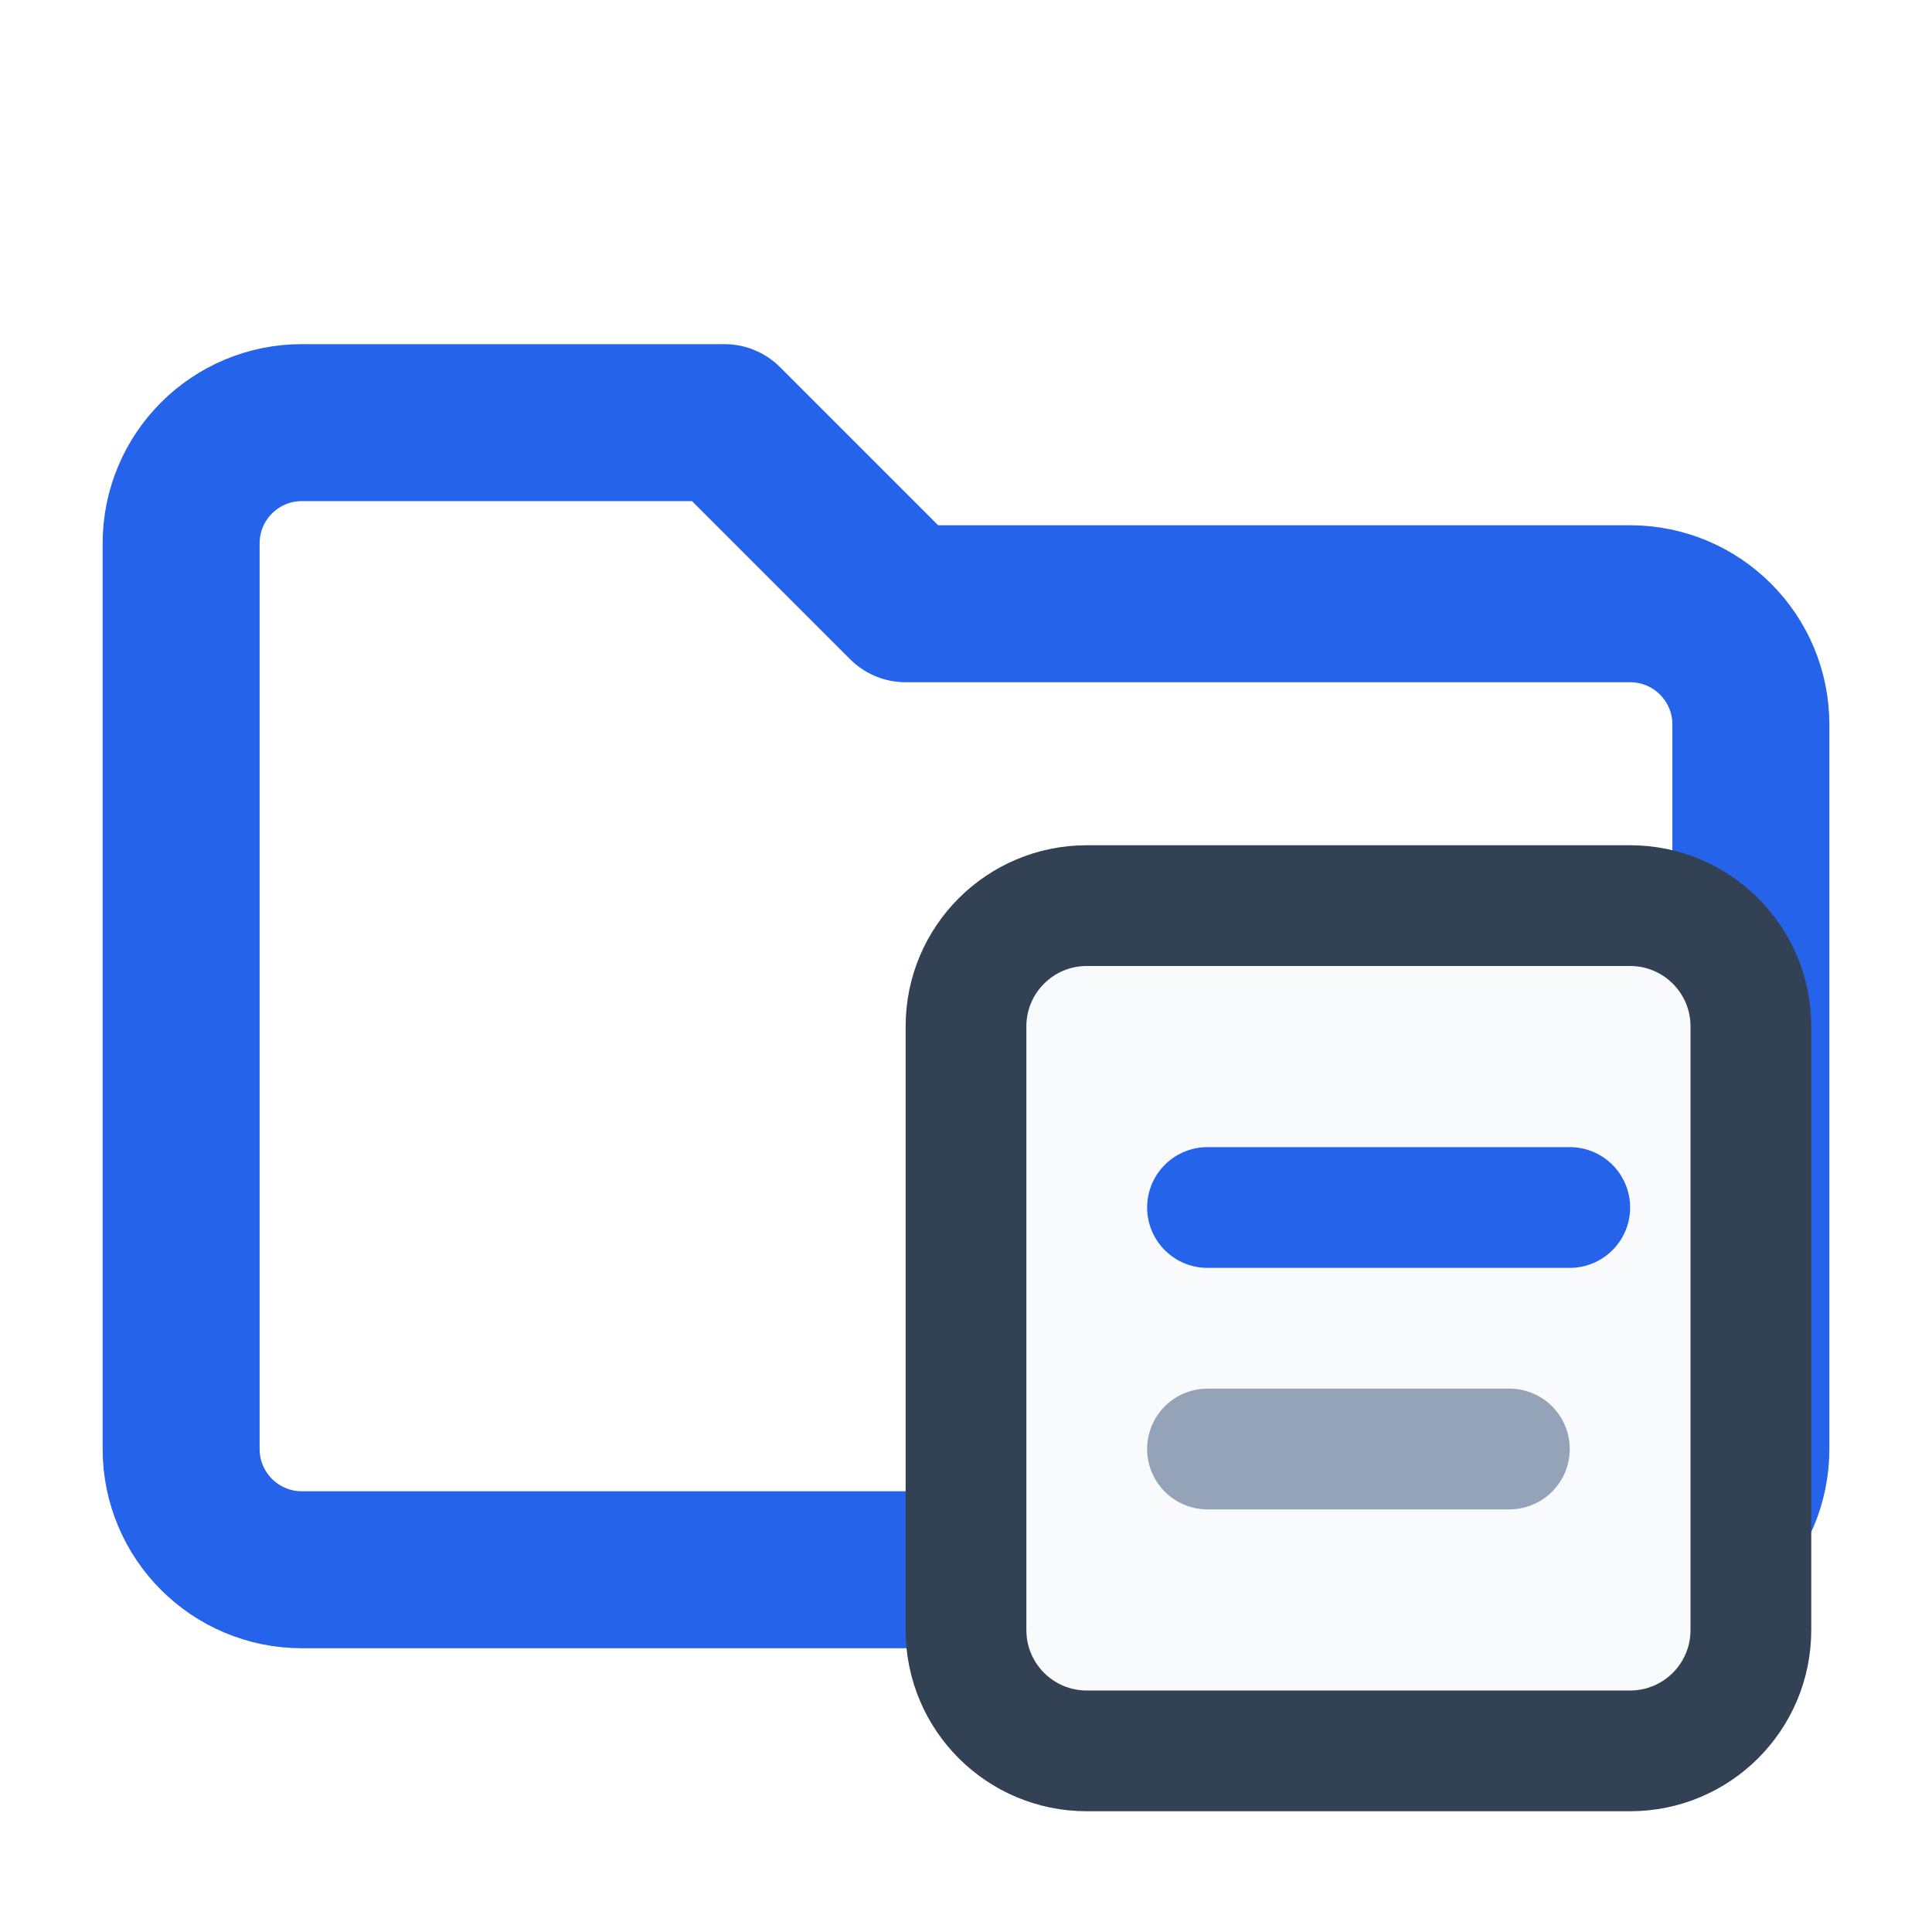
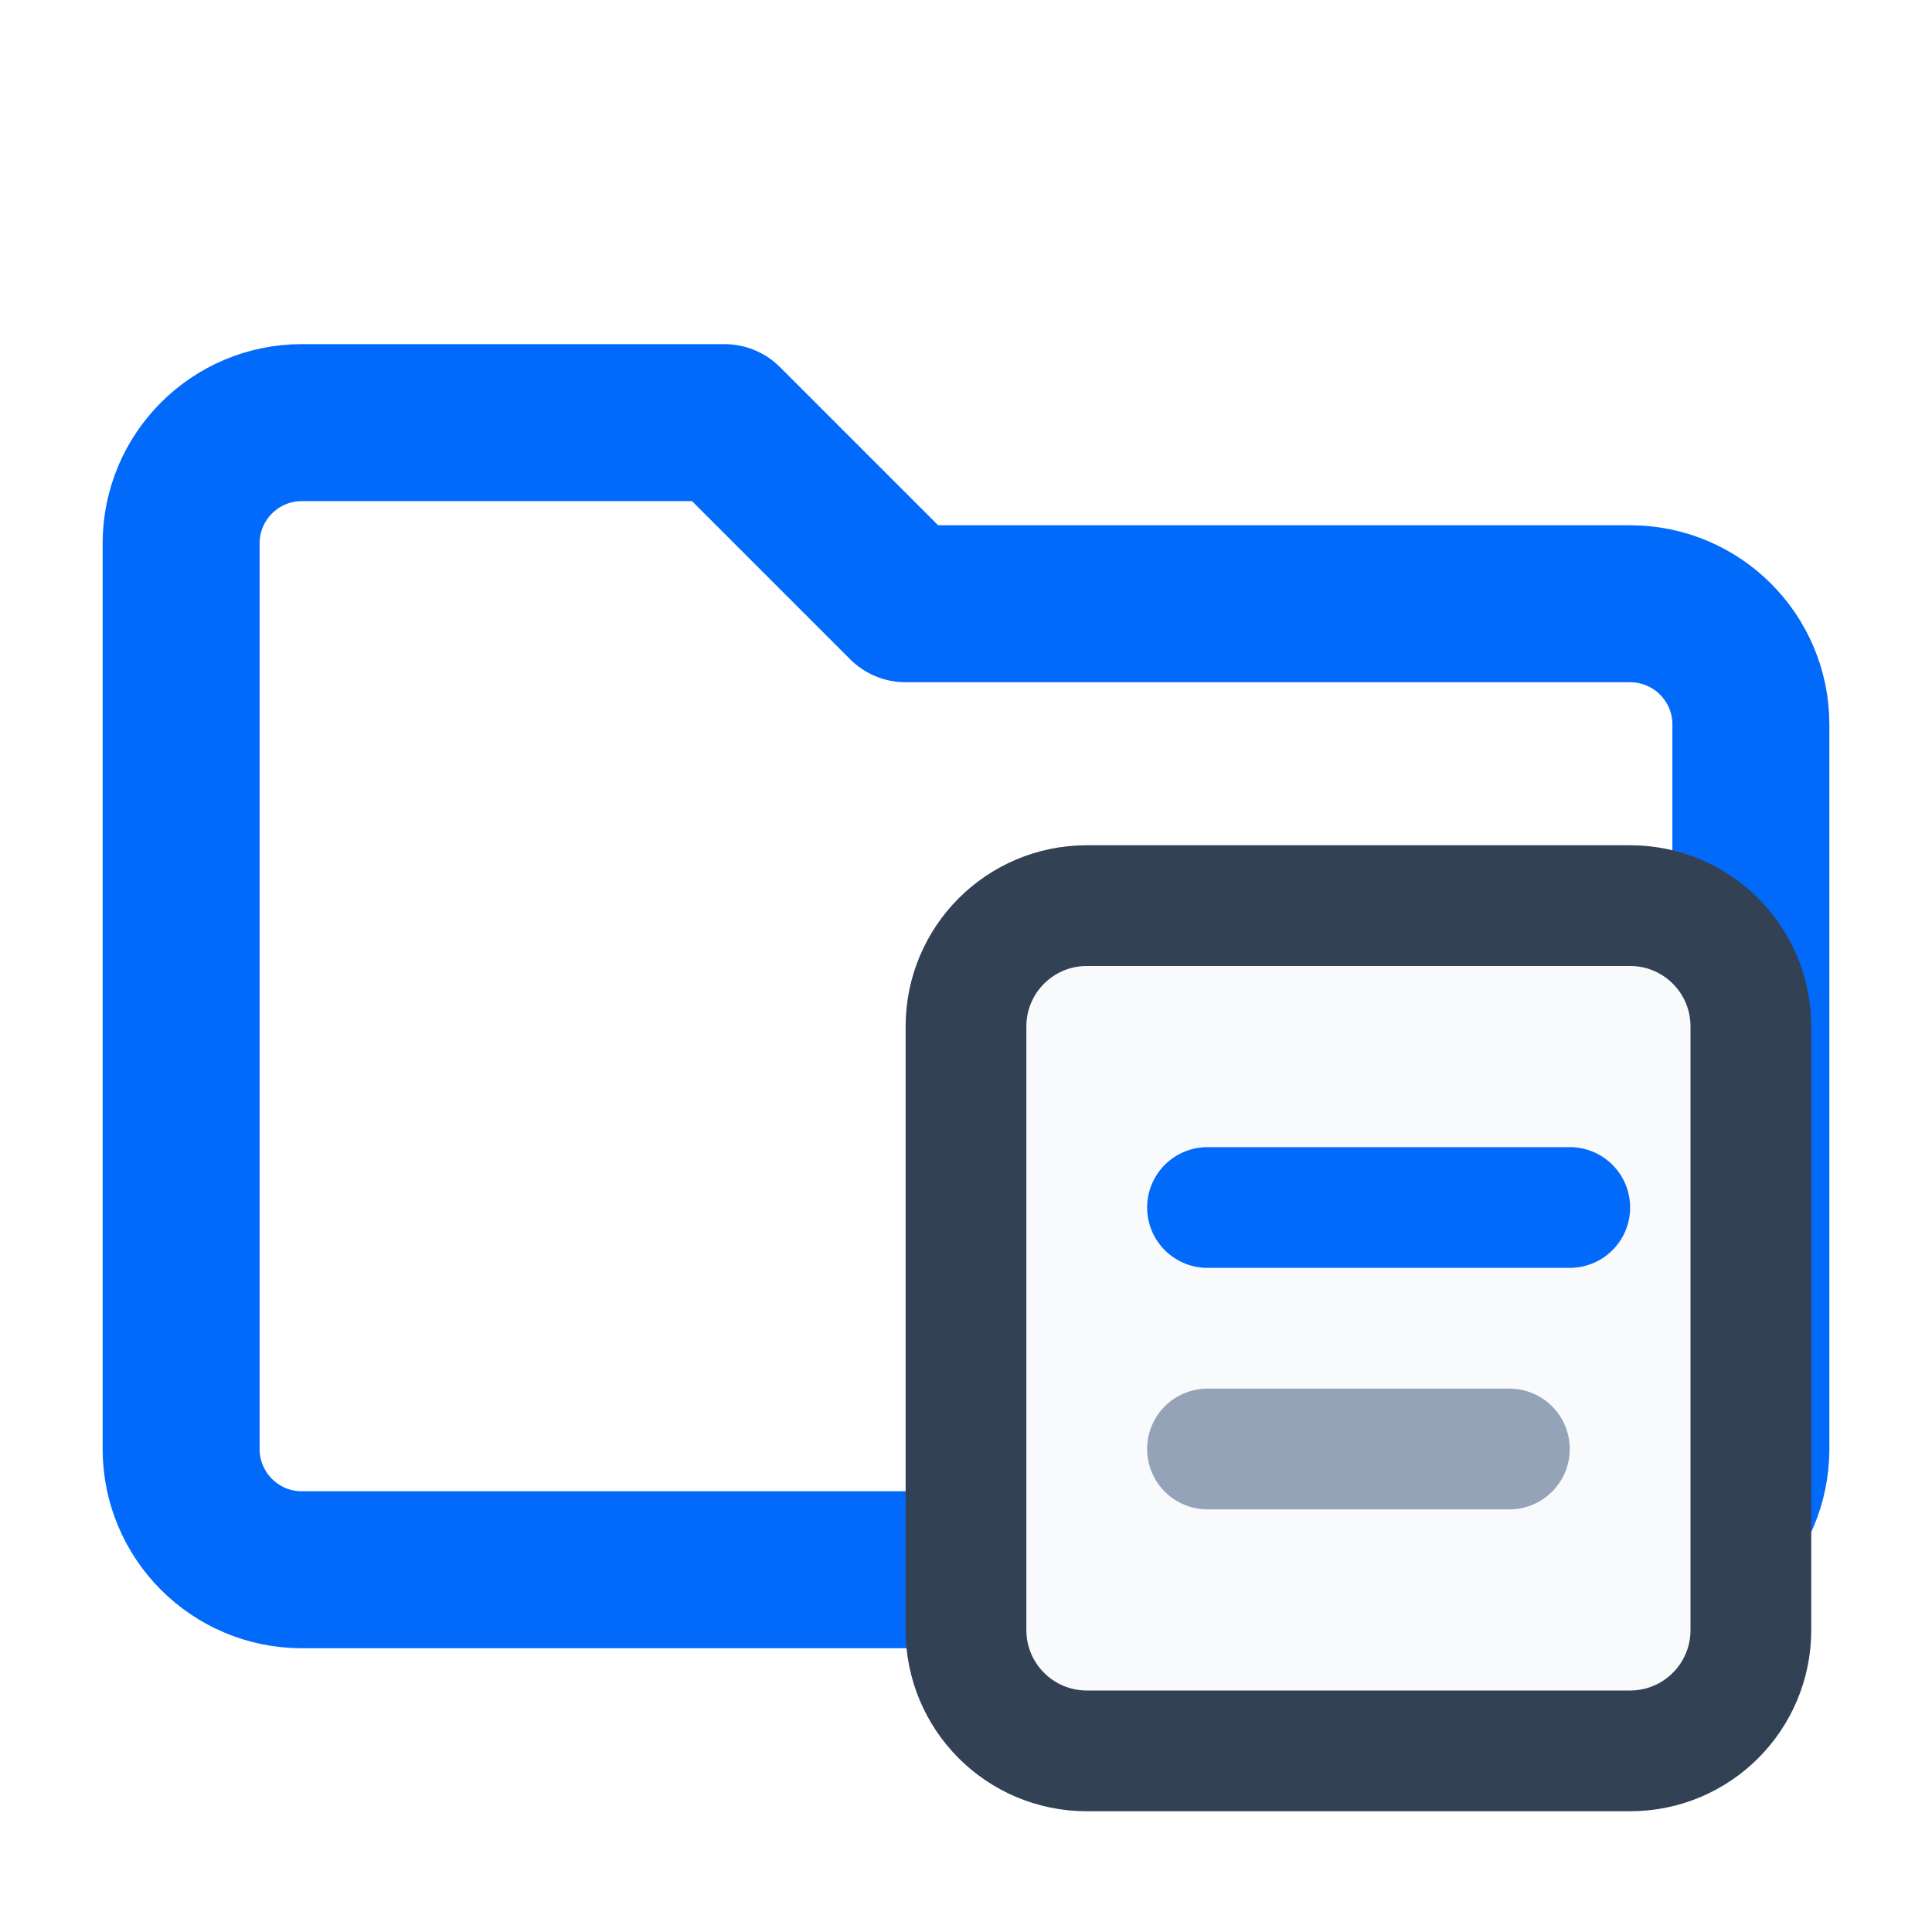
<svg xmlns="http://www.w3.org/2000/svg" viewBox="0 0 32 32">
-   <path d="M3 9a2 2 0 0 1 2-2h7l3 3h12a2 2 0 0 1 2 2v12a2 2 0 0 1-2 2H5a2 2 0 0 1-2-2z" fill="none" stroke="#2563EB" stroke-width="2.6" stroke-linejoin="round" />
+   <path d="M3 9a2 2 0 0 1 2-2h7l3 3h12a2 2 0 0 1 2 2v12a2 2 0 0 1-2 2H5a2 2 0 0 1-2-2z" fill="none" stroke="#026AFB" stroke-width="2.6" stroke-linejoin="round" />
  <rect x="16" y="15" width="13" height="14" rx="2" fill="#F8FAFC" stroke="#334155" stroke-width="2" />
-   <path d="M20 20h6" stroke="#2563EB" stroke-width="2" stroke-linecap="round" />
+   <path d="M20 20h6" stroke="#026AFB" stroke-width="2" stroke-linecap="round" />
  <path d="M20 24h5" stroke="#94A3B8" stroke-width="2" stroke-linecap="round" />
</svg>
